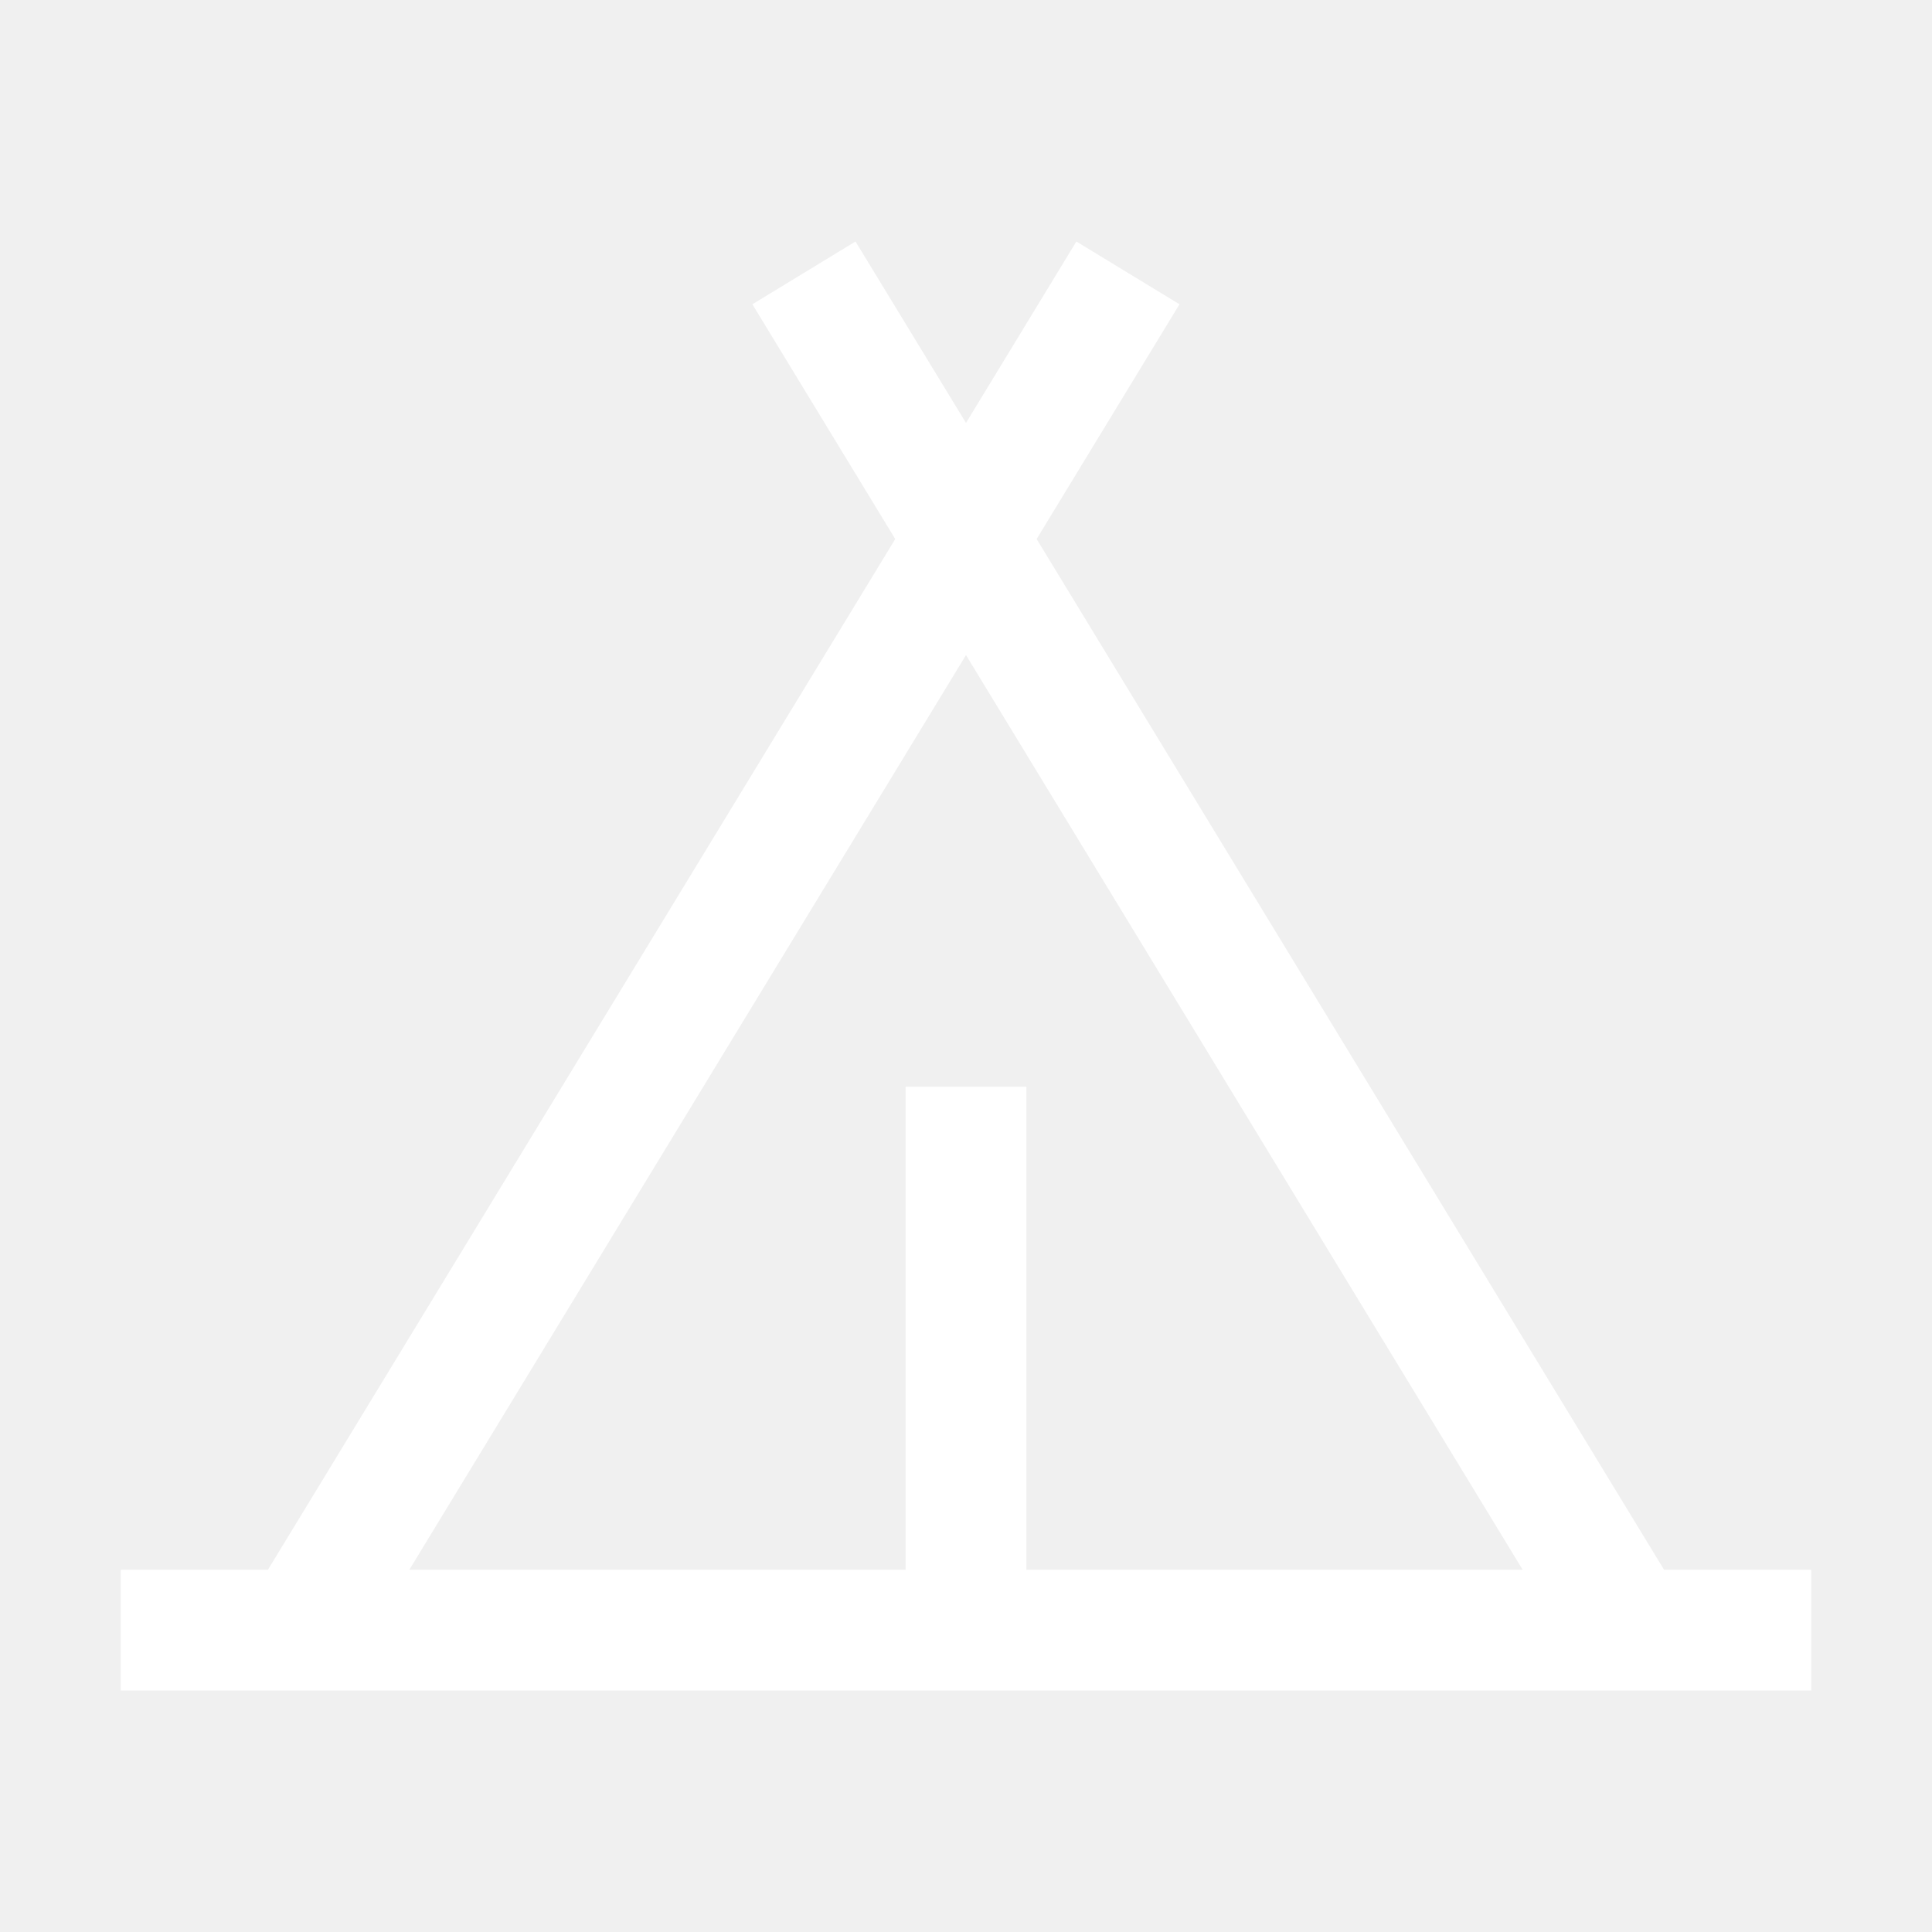
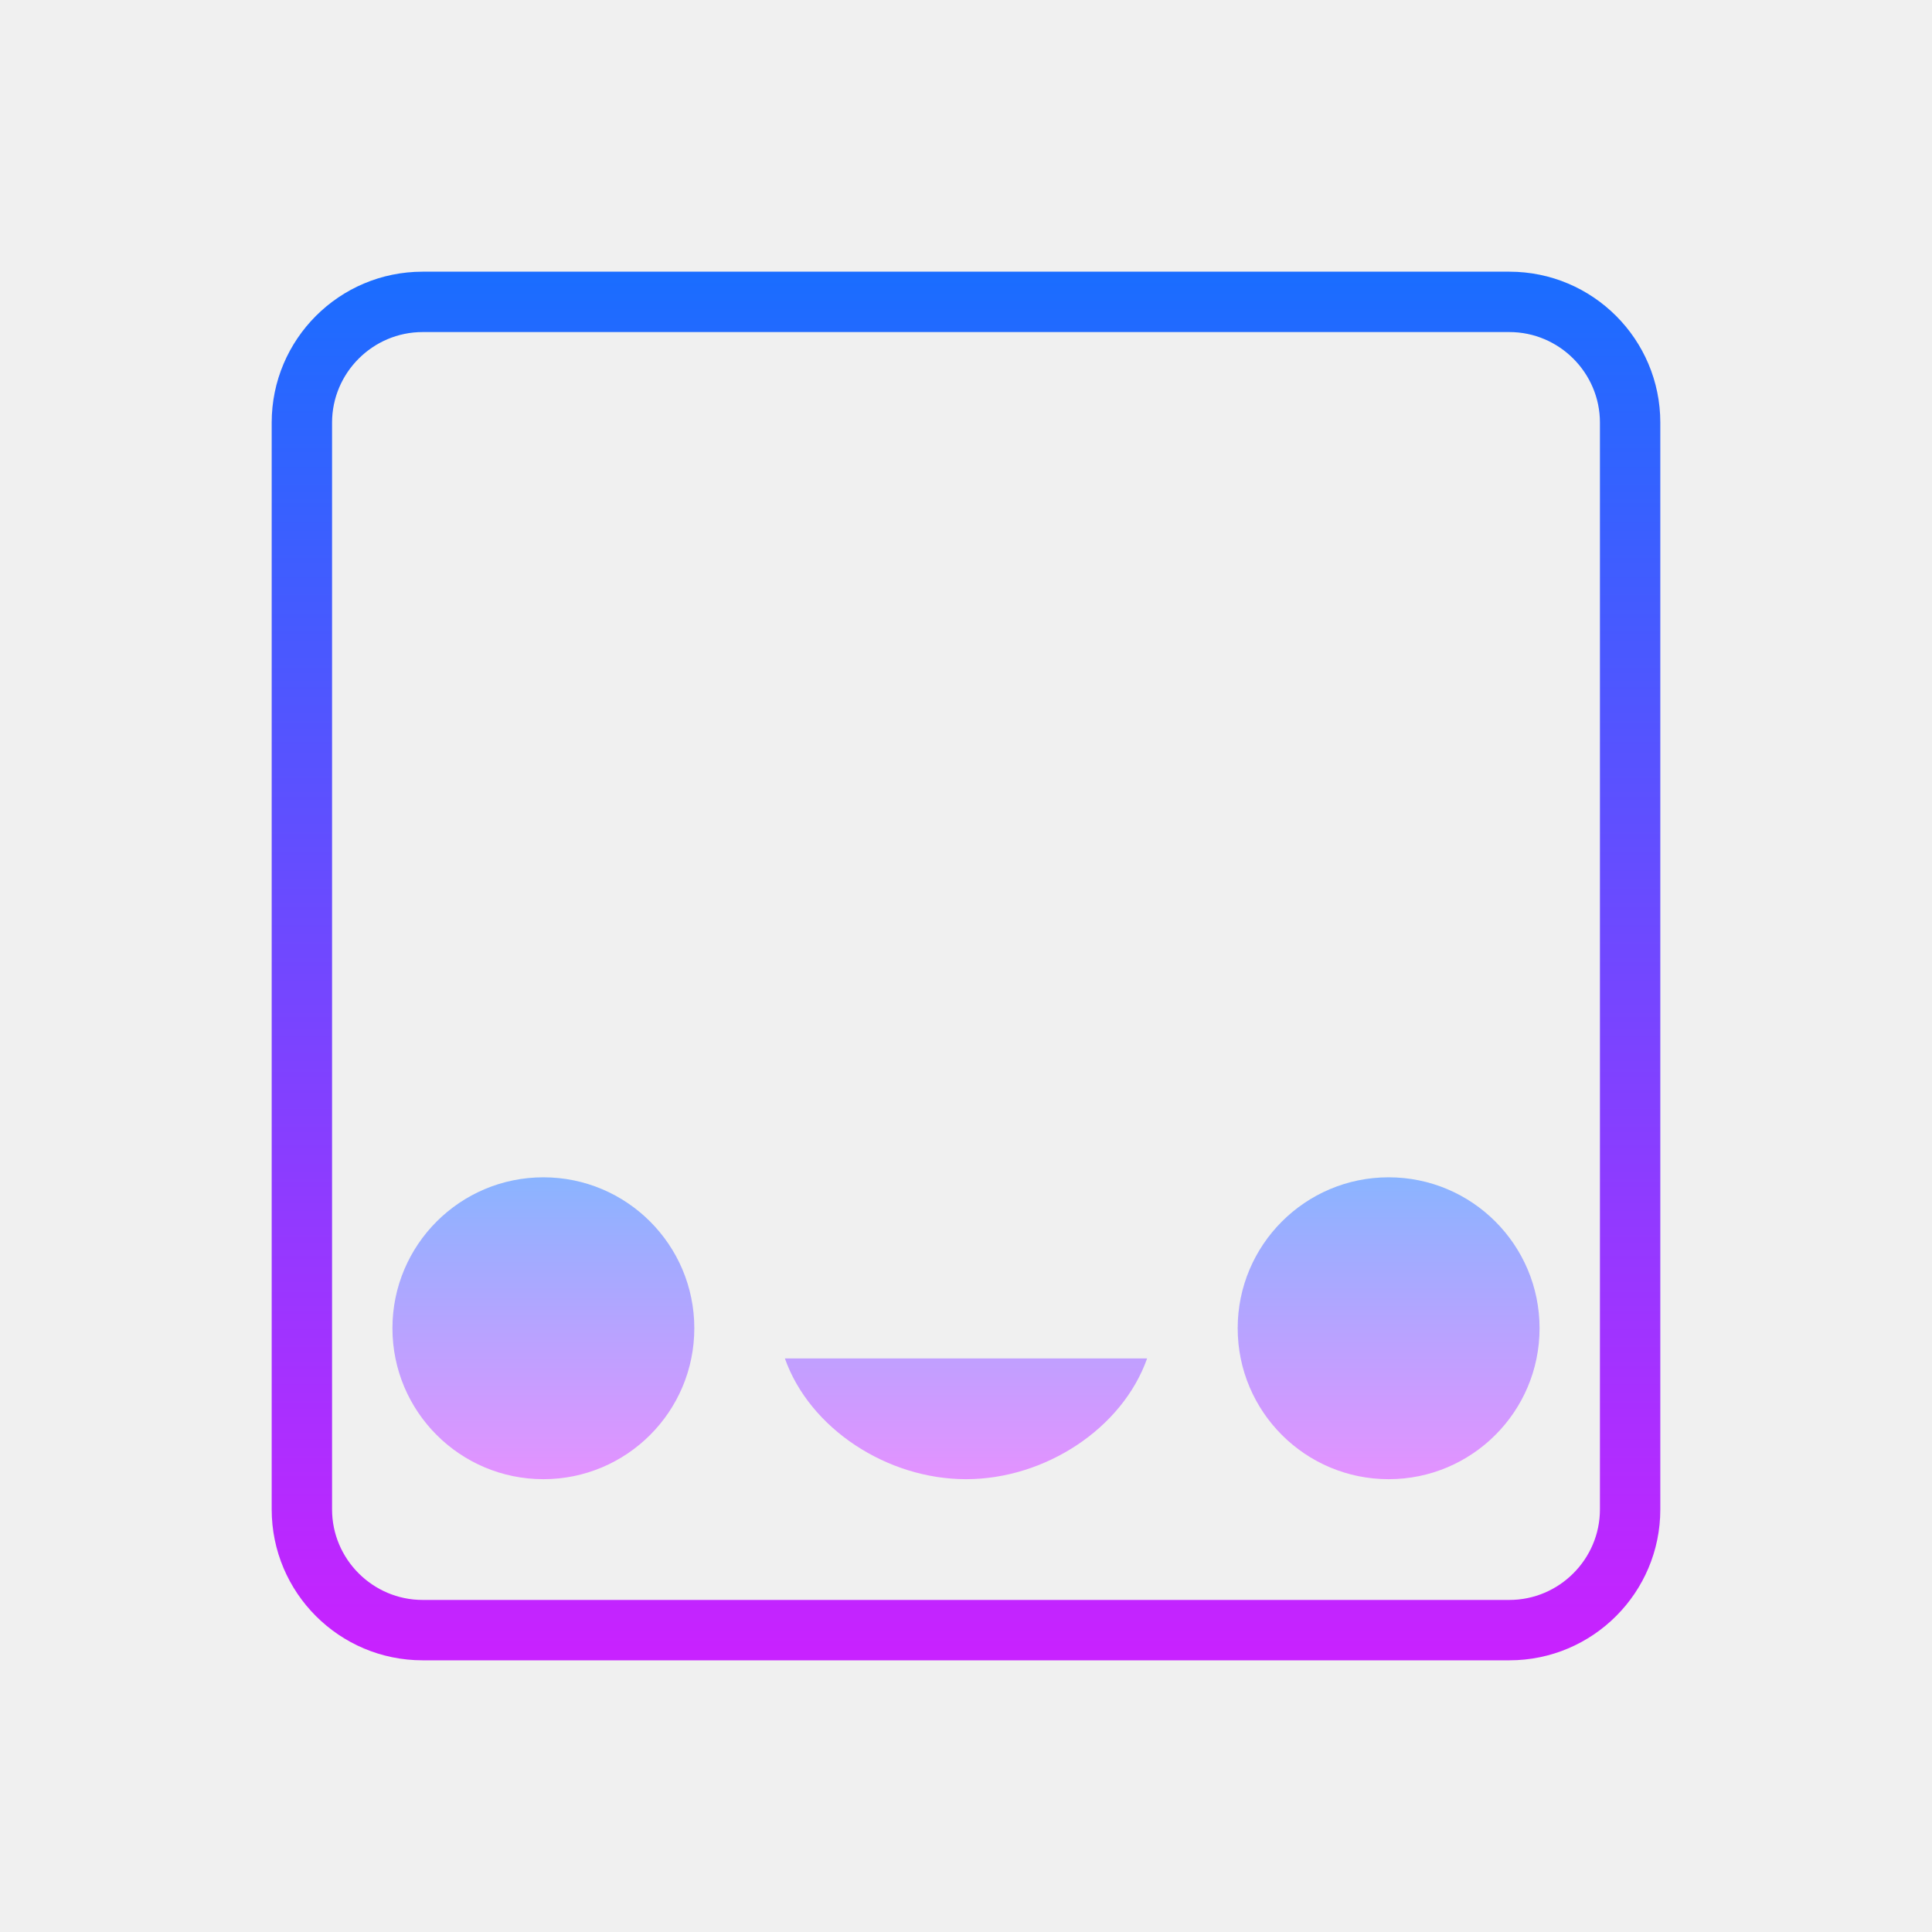
- <svg xmlns="http://www.w3.org/2000/svg" width="32" height="32" viewBox="0 0 32 32" fill="none">
-   <path fill-rule="evenodd" clip-rule="evenodd" d="M27.562 26L17.17 8.928l2.366-3.888L17.828 4L16 7.005L14.17 4l-1.708 1.04l2.366 3.888L4.438 26H2v2h28v-2zM16 10.85L25.22 26H17v-8h-2v8H6.78z" fill="white" />
+ <svg xmlns="http://www.w3.org/2000/svg" viewBox="0 0 64 64" width="64px" height="64px">
+   <linearGradient id="fqThnXwiCzuV_2zSyPlh1a" x1="32" x2="32" y1="3374.973" y2="3420.566" gradientTransform="translate(0 -3365.89)" gradientUnits="userSpaceOnUse">
+     <stop offset="0" stop-color="#1A6DFF" />
+     <stop offset="1" stop-color="#C822FF" />
+   </linearGradient>
+   <path fill="url(#fqThnXwiCzuV_2zSyPlh1a)" d="M50,55H14c-2.76,0-5-2.24-5-5V14c0-2.76,2.24-5,5-5h36c2.76,0,5,2.24,5,5v36 C55,52.76,52.76,55,50,55z M14,11c-1.65,0-3,1.35-3,3v36c0,1.65,1.35,3,3,3h36c1.65,0,3-1.35,3-3V14c0-1.65-1.35-3-3-3H14z" />
+   <linearGradient id="fqThnXwiCzuV_2zSyPlh1b" x1="32" x2="32" y1="24.89" y2="14.89" gradientTransform="matrix(1 0 0 -1 0 63.89)" gradientUnits="userSpaceOnUse">
+     <stop offset="0" stop-color="#8ab4ff" />
+     <stop offset="1" stop-color="#e492ff" />
+   </linearGradient>
+   <path fill="url(#fqThnXwiCzuV_2zSyPlh1b)" d="M23,44c0,2.761-2.239,5-5,5s-5-2.239-5-5s2.239-5,5-5S23,41.239,23,44z M46,39 c-2.761,0-5,2.239-5,5s2.239,5,5,5s5-2.239,5-5S48.761,39,46,39z M32,49c2.611,0,5.175-1.671,6-4H26C26.825,47.329,29.389,49,32,49z" />
</svg>
